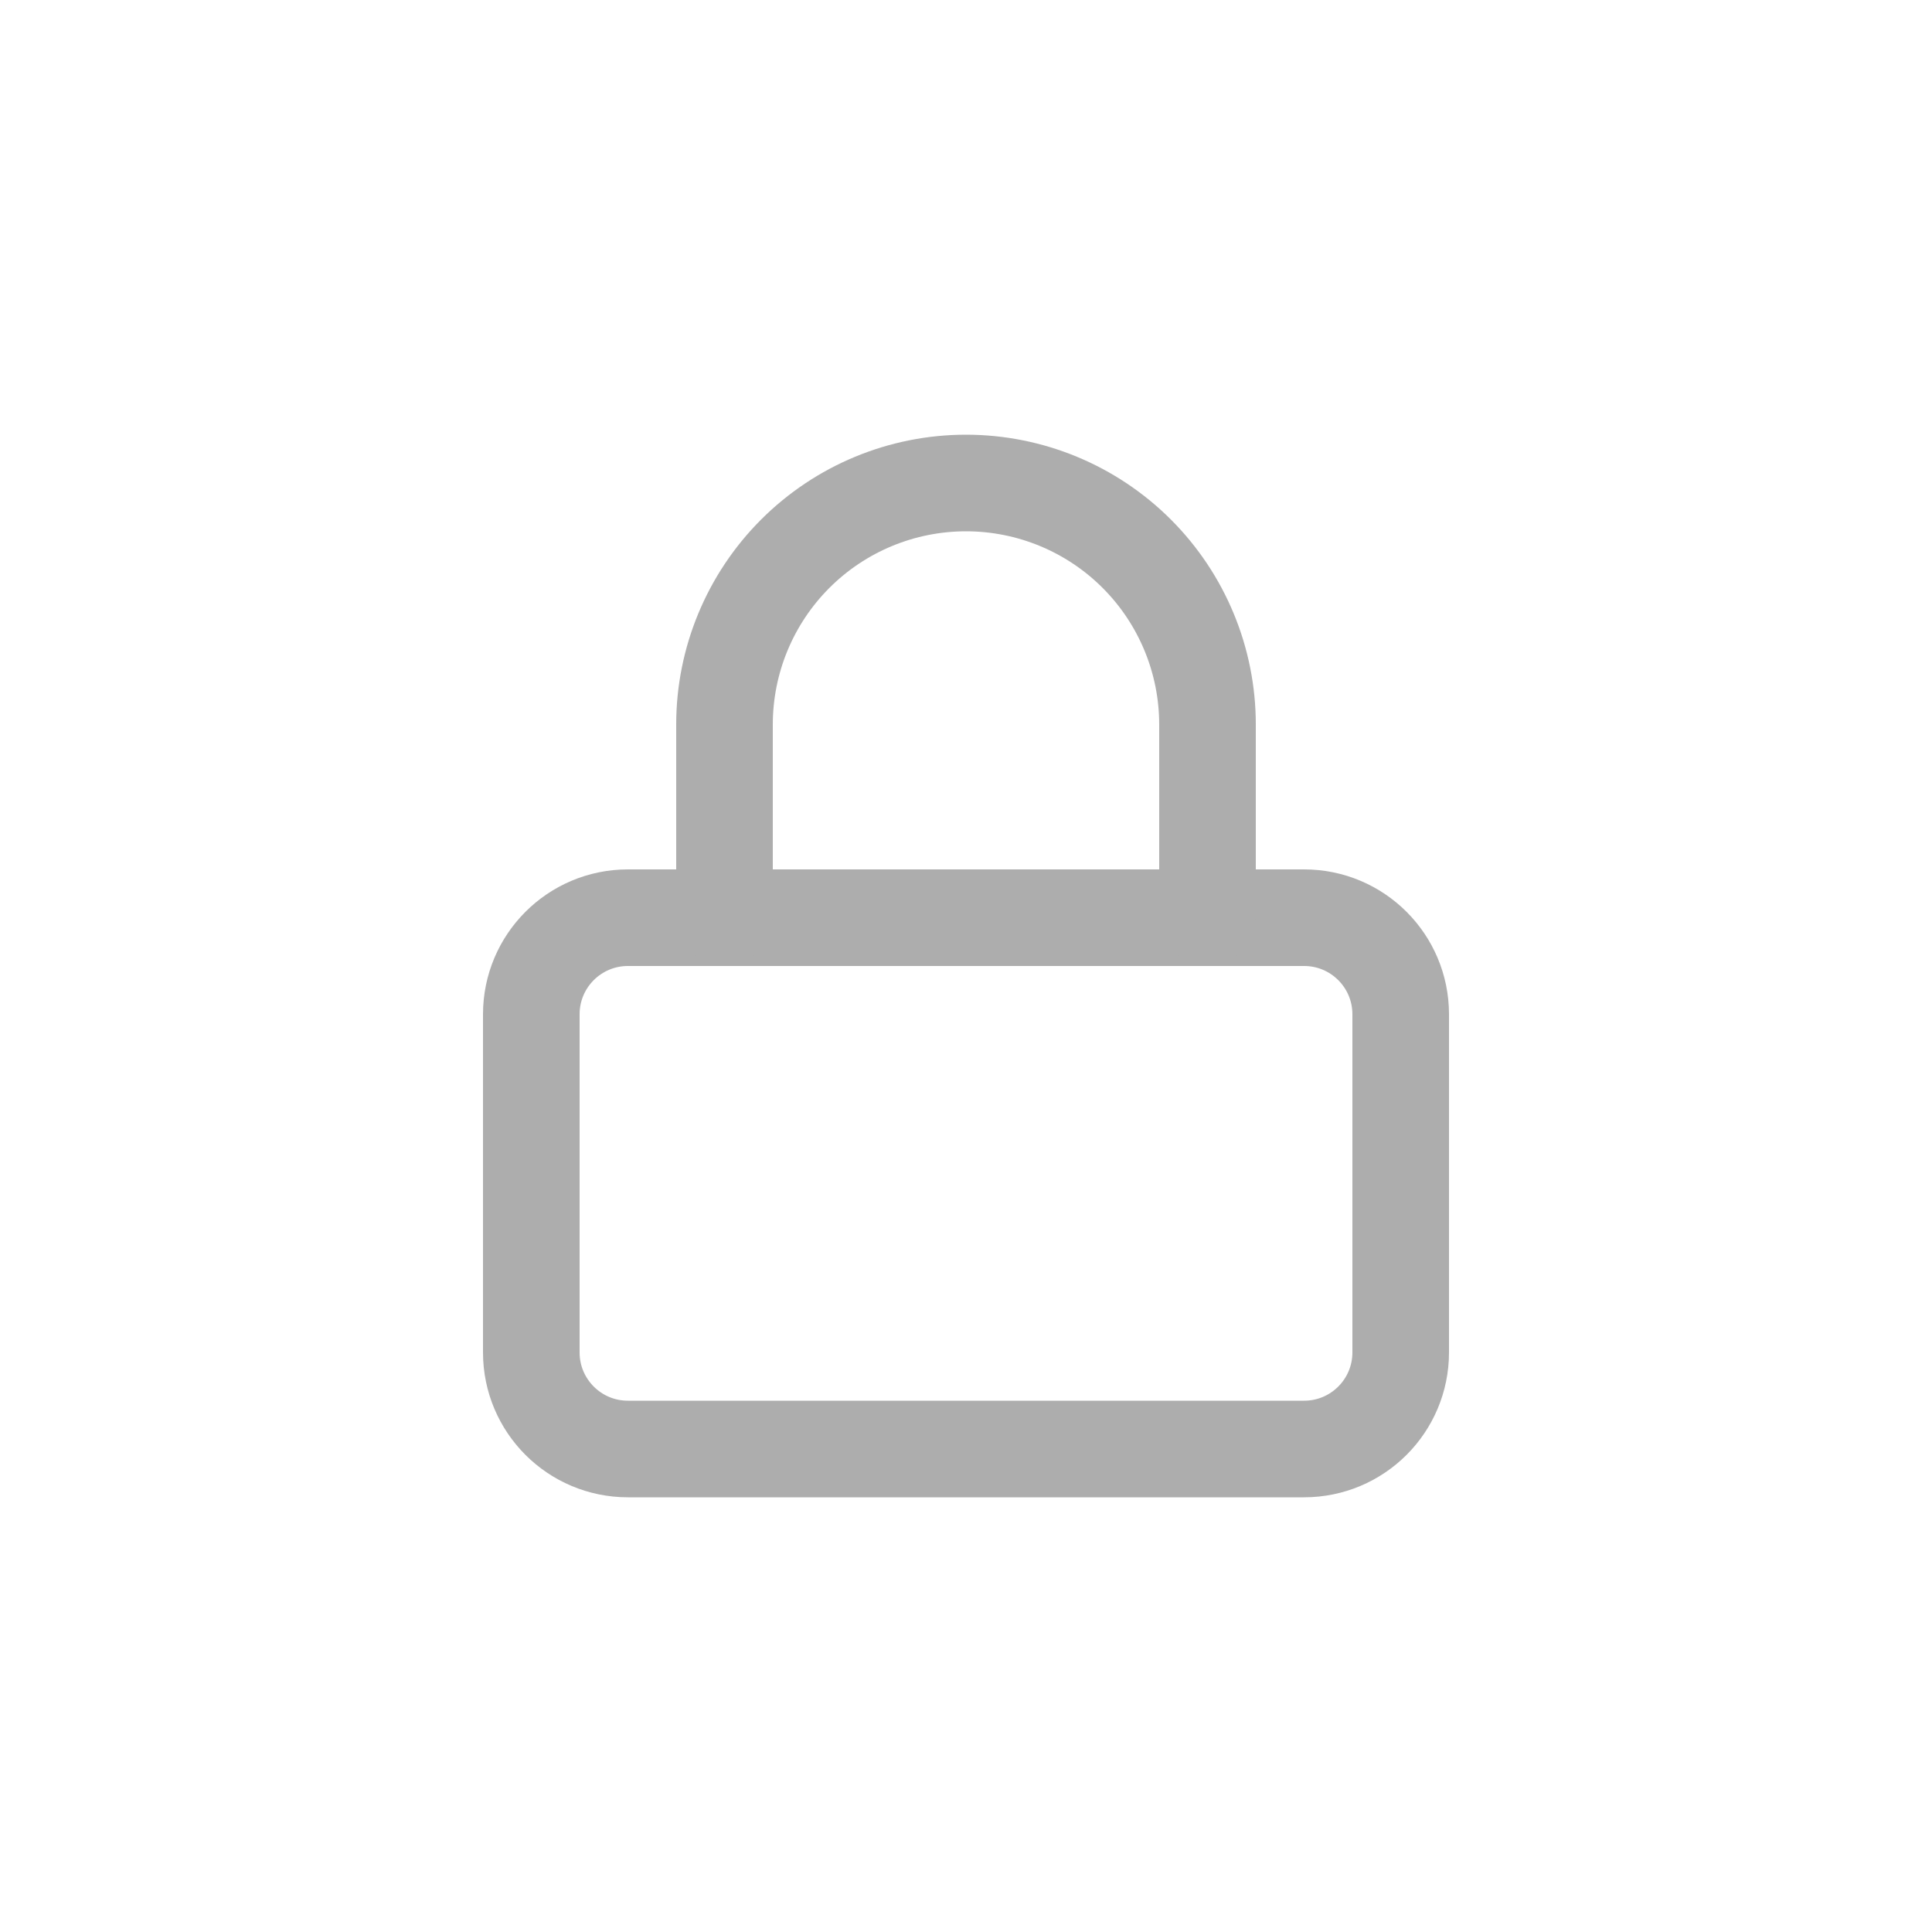
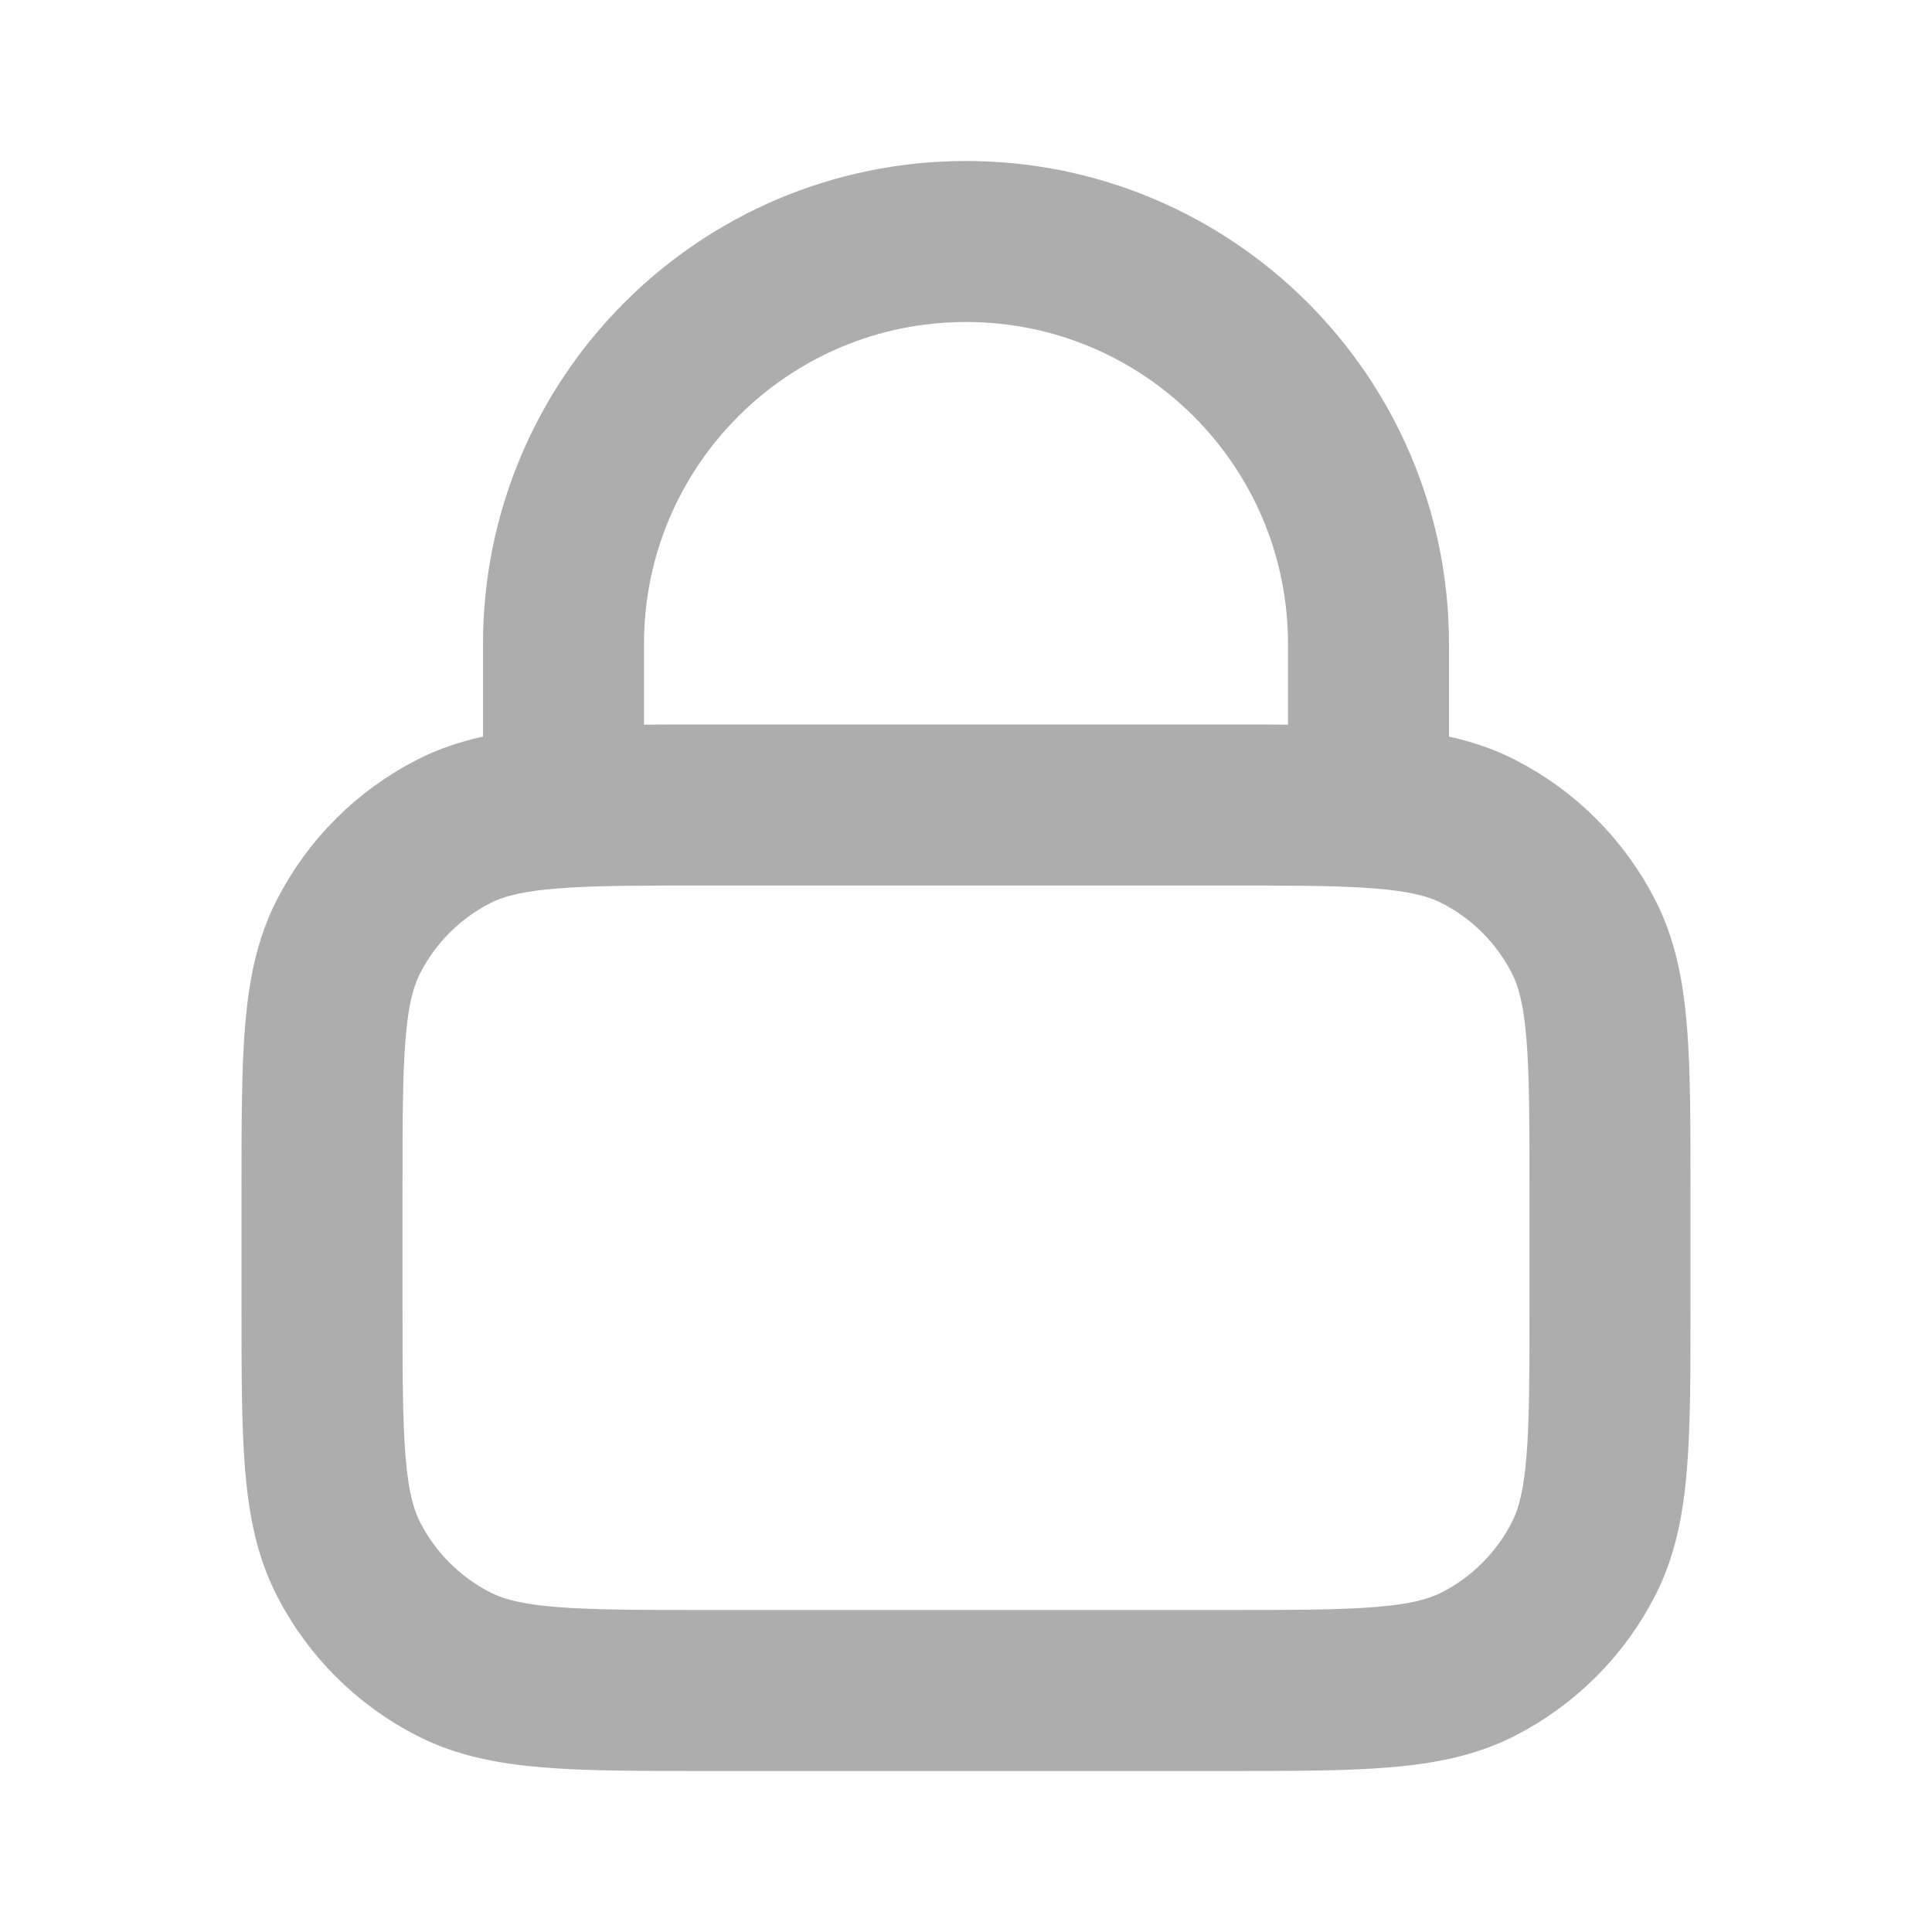
- <svg xmlns="http://www.w3.org/2000/svg" width="40" height="40" viewBox="0 0 40 40" fill="none">
-   <path d="M27 19H13C11.895 19 11 19.895 11 21V28C11 29.105 11.895 30 13 30H27C28.105 30 29 29.105 29 28V21C29 19.895 28.105 19 27 19Z" stroke="#ADADAD" stroke-width="2" stroke-linecap="round" stroke-linejoin="round" />
-   <path d="M15 19V15C15 13.674 15.527 12.402 16.465 11.464C17.402 10.527 18.674 10 20 10C21.326 10 22.598 10.527 23.535 11.464C24.473 12.402 25 13.674 25 15V19" stroke="#ADADAD" stroke-width="2" stroke-linecap="round" stroke-linejoin="round" />
+ <svg xmlns="http://www.w3.org/2000/svg" width="800px" height="800px" viewBox="0 0 24 24" fill="none">
+   <path d="M7 10.029C7.471 10 8.053 10 8.8 10H15.2C15.947 10 16.529 10 17 10.029M7 10.029C6.412 10.065 5.994 10.146 5.638 10.327C5.074 10.615 4.615 11.073 4.327 11.638C4 12.28 4 13.12 4 14.8V16.2C4 17.88 4 18.72 4.327 19.362C4.615 19.927 5.074 20.385 5.638 20.673C6.28 21 7.12 21 8.8 21H15.2C16.88 21 17.72 21 18.362 20.673C18.927 20.385 19.385 19.927 19.673 19.362C20 18.72 20 17.88 20 16.2V14.8C20 13.12 20 12.28 19.673 11.638C19.385 11.073 18.927 10.615 18.362 10.327C18.006 10.146 17.588 10.065 17 10.029M7 10.029V8C7 5.239 9.239 3 12 3C14.761 3 17 5.239 17 8V10.029" stroke="#ADADAD" stroke-width="2" stroke-linecap="round" stroke-linejoin="round" />
</svg>
